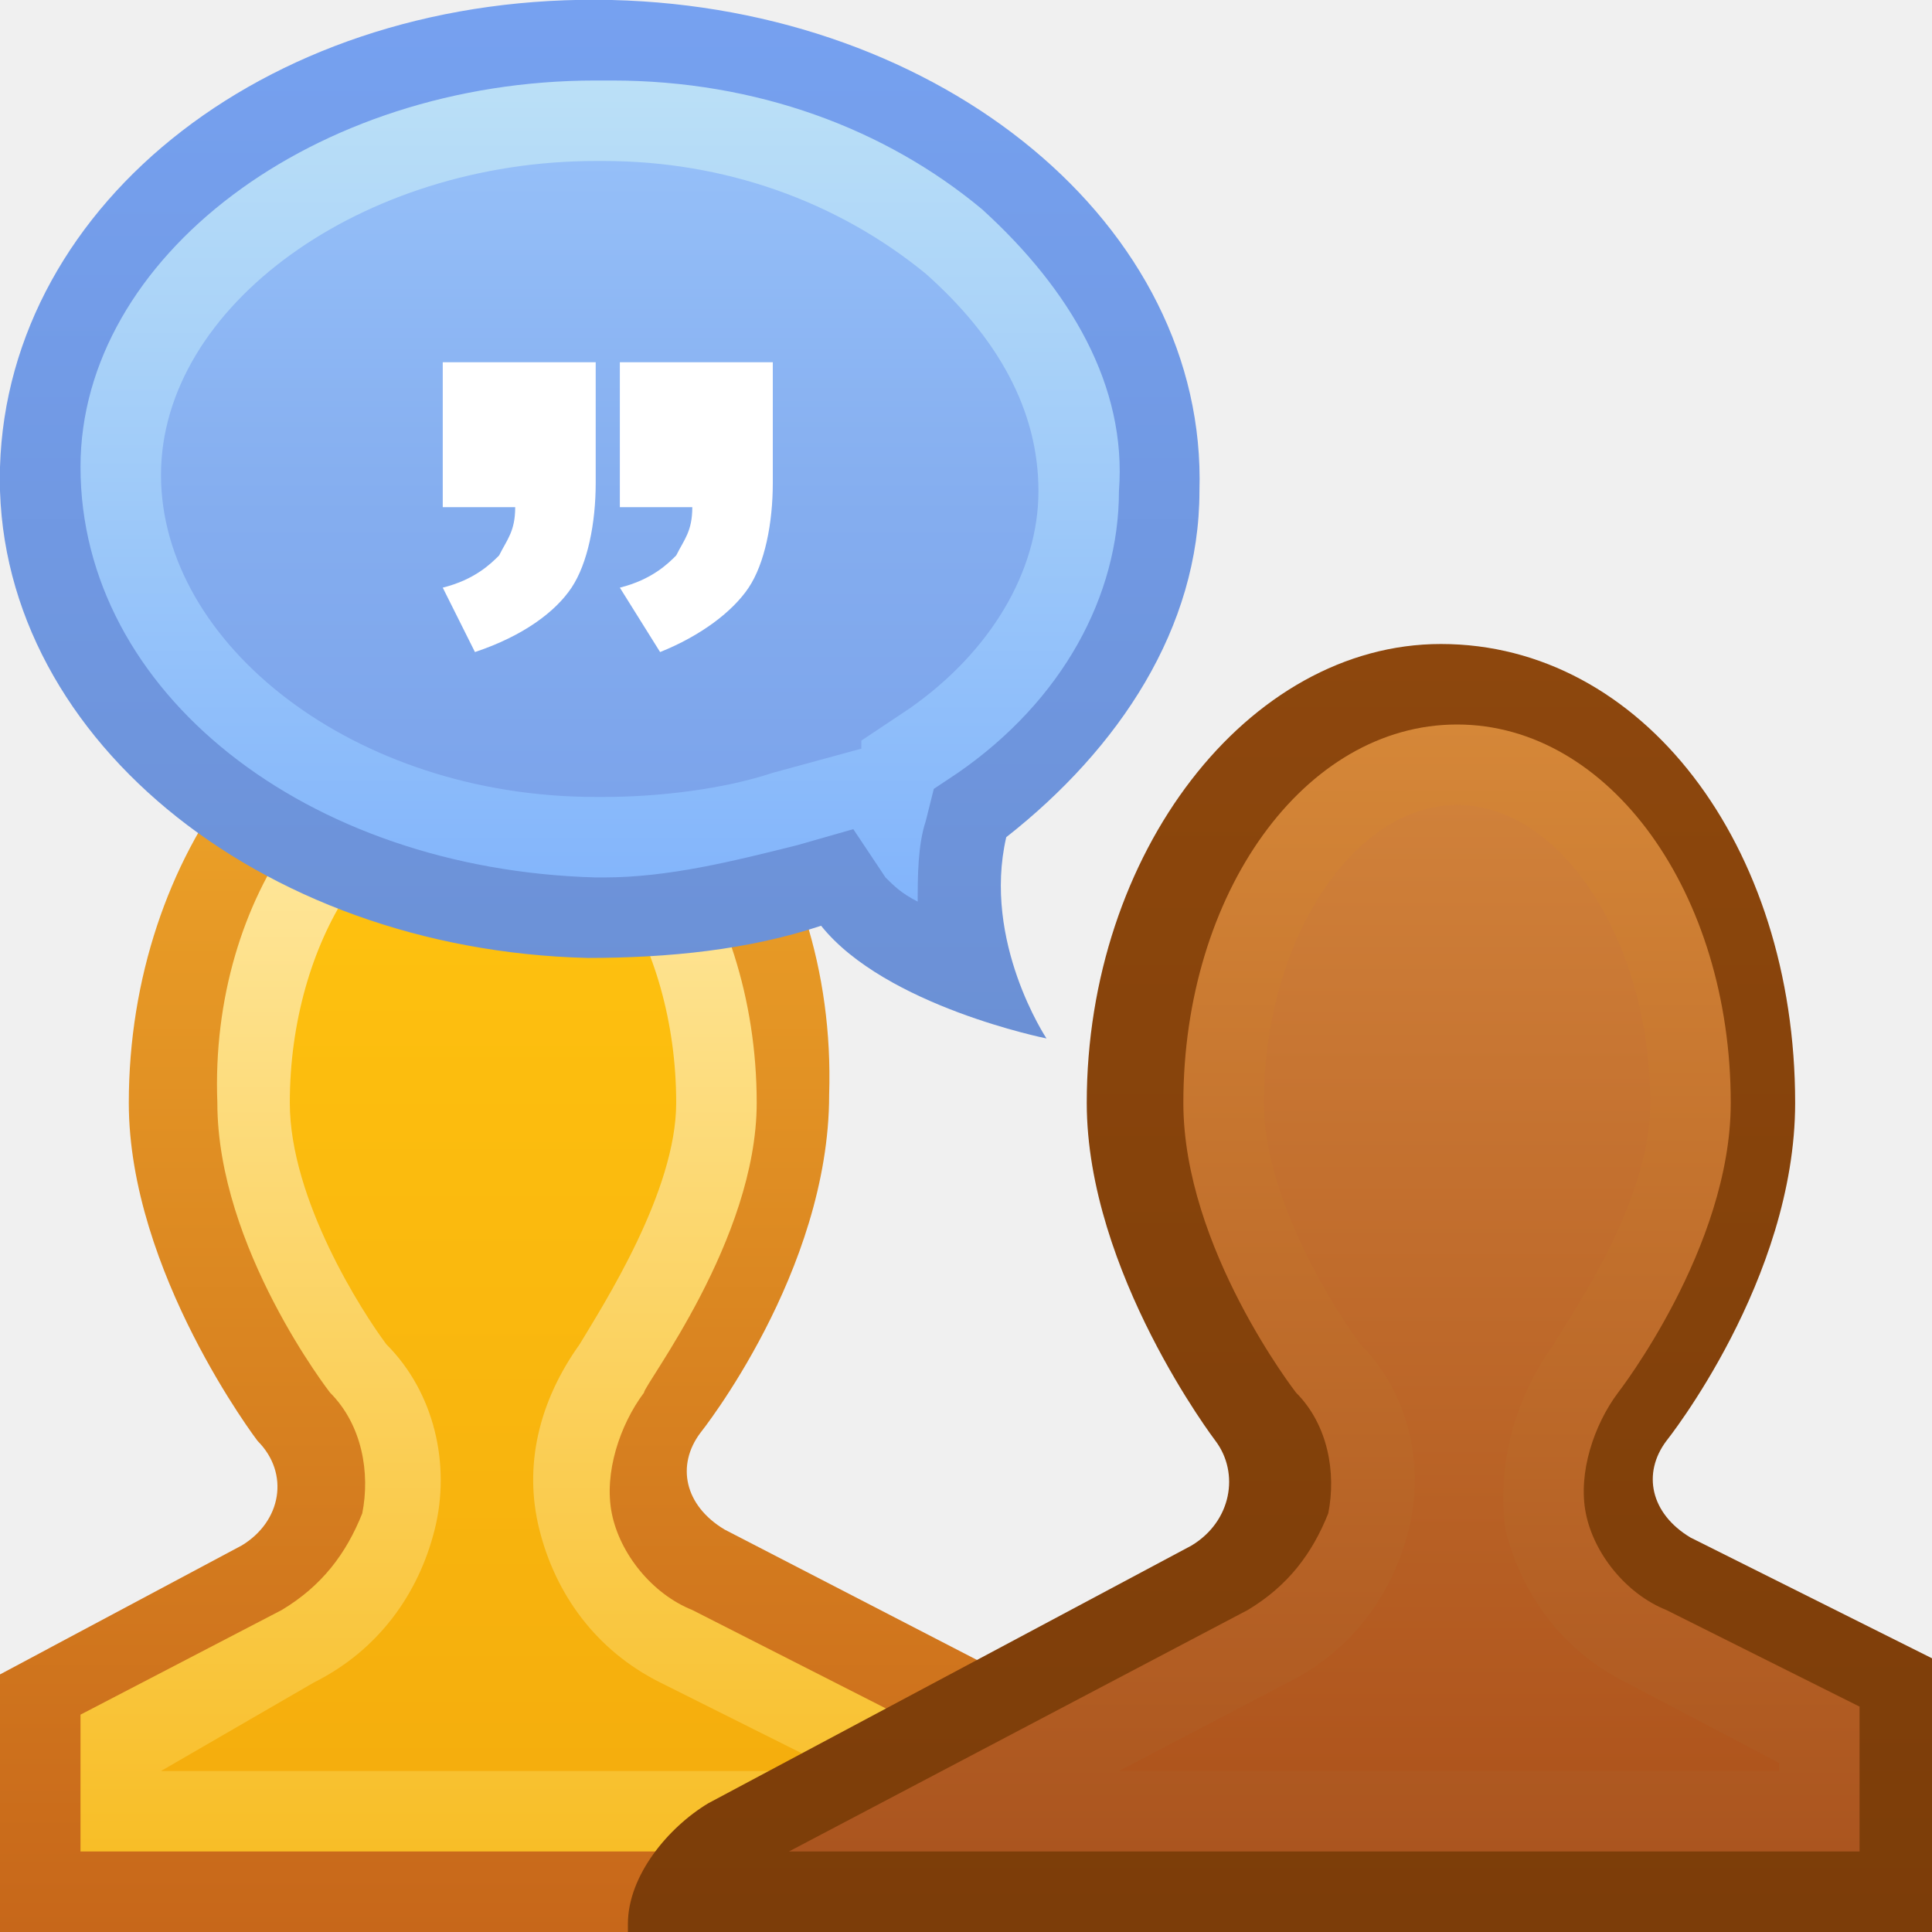
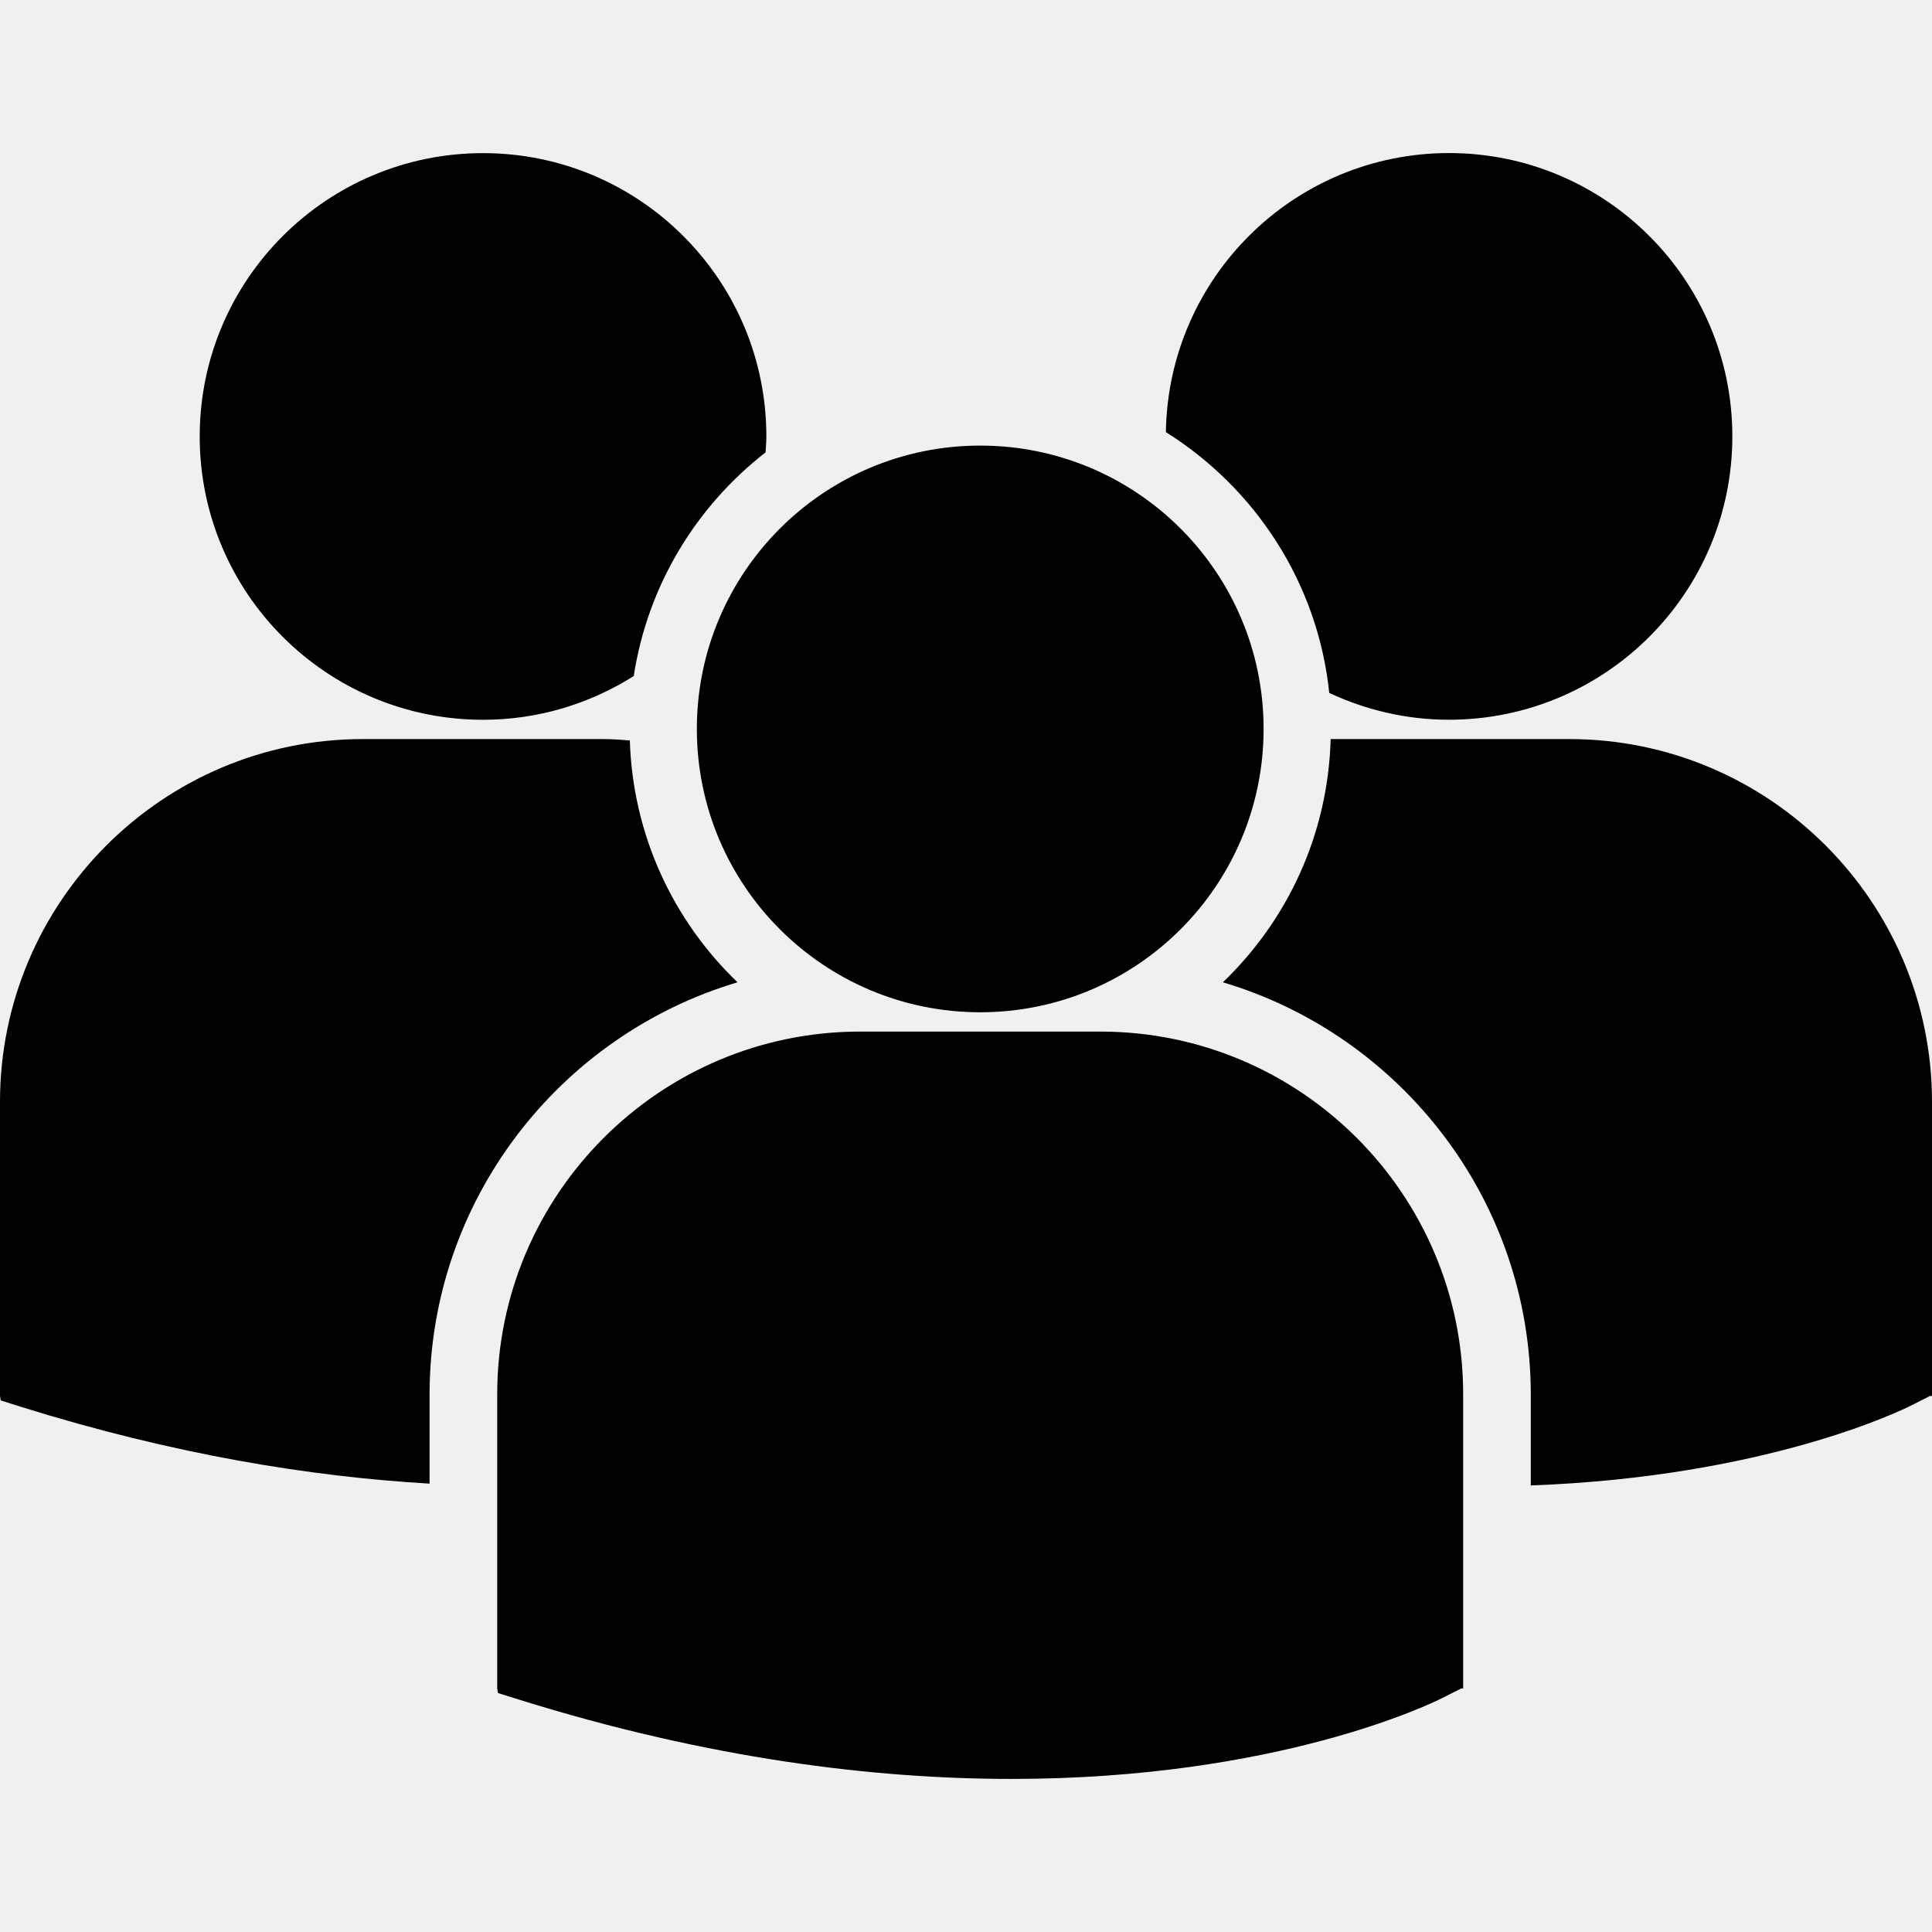
- <svg xmlns="http://www.w3.org/2000/svg" version="1.1" x="0px" y="0px" width="24px" height="24px" viewBox="0 0 24 24" style="overflow:visible;enable-background:new 0 0 24 24;" xml:space="preserve" preserveAspectRatio="xMinYMid meet">
-   <defs>
- </defs>
-   <linearGradient id="SVGID_1_" gradientUnits="userSpaceOnUse" x1="8" y1="7.987" x2="8" y2="24.001">
-     <stop offset="0" style="stop-color:#F0A829" />
-     <stop offset="1" style="stop-color:#C7671A" />
-   </linearGradient>
-   <path style="fill:url(#SVGID_1_);" d="M3,19.2l-3,1.6V24h16v-0.4c0-0.5-0.5-1.2-1-1.5l-6-3.1c-0.5-0.3-0.6-0.8-0.3-1.2  c0,0,1.6-2,1.6-4.2C10.4,10.5,8.4,8,6,8c-2.4,0-4.4,2.6-4.4,5.7c0,2.1,1.6,4.2,1.6,4.2C3.6,18.3,3.5,18.9,3,19.2z" />
-   <linearGradient id="SVGID_2_" gradientUnits="userSpaceOnUse" x1="7.721" y1="8.987" x2="7.721" y2="23.001">
-     <stop offset="0" style="stop-color:#FFEBA8" />
-     <stop offset="1" style="stop-color:#F8BE27" />
-   </linearGradient>
-   <path style="fill:url(#SVGID_2_);" d="M1,23v-1.7L3.5,20c0.5-0.3,0.8-0.7,1-1.2c0.1-0.5,0-1.1-0.4-1.5c0,0-1.4-1.8-1.4-3.6  C2.6,11.1,4.2,9,6,9s3.4,2.1,3.4,4.7c0,1.7-1.4,3.5-1.4,3.6c-0.3,0.4-0.5,1-0.4,1.5c0.1,0.5,0.5,1,1,1.2l5.9,3H1z" />
-   <linearGradient id="SVGID_3_" gradientUnits="userSpaceOnUse" x1="6.134" y1="9.987" x2="6.134" y2="22.001">
-     <stop offset="0" style="stop-color:#FFC30F" />
-     <stop offset="1" style="stop-color:#F5AE0D" />
-   </linearGradient>
-   <path style="fill:url(#SVGID_3_);" d="M2,22L2,22l1.9-1.1c0.8-0.4,1.3-1.1,1.5-1.9c0.2-0.8,0-1.7-0.6-2.3c-0.3-0.4-1.2-1.8-1.2-3  c0-2,1.1-3.7,2.4-3.7s2.4,1.7,2.4,3.7c0,1.1-0.9,2.5-1.2,3c-0.5,0.7-0.7,1.5-0.5,2.3c0.2,0.8,0.7,1.5,1.5,1.9l2.2,1.1H2z" />
-   <linearGradient id="SVGID_4_" gradientUnits="userSpaceOnUse" x1="16" y1="7.987" x2="16" y2="24.001">
-     <stop offset="0" style="stop-color:#8D470D" />
-     <stop offset="1" style="stop-color:#7C3D09" />
-   </linearGradient>
-   <path style="fill:url(#SVGID_4_);" d="M24,24v-3.4l-3-1.5c-0.5-0.3-0.6-0.8-0.3-1.2c0,0,1.6-2,1.6-4.2c0-3.2-1.9-5.7-4.4-5.7  c-2.4,0-4.4,2.6-4.4,5.7c0,2.1,1.6,4.2,1.6,4.2c0.3,0.4,0.2,1-0.3,1.3l-6,3.2c-0.5,0.3-1,0.9-1,1.5V24H24z" />
-   <linearGradient id="SVGID_5_" gradientUnits="userSpaceOnUse" x1="16.412" y1="8.987" x2="16.412" y2="23.001">
-     <stop offset="0" style="stop-color:#D58738" />
-     <stop offset="1" style="stop-color:#AB551F" />
-   </linearGradient>
-   <path style="fill:url(#SVGID_5_);" d="M9.8,23l5.7-3c0.5-0.3,0.8-0.7,1-1.2c0.1-0.5,0-1.1-0.4-1.5c0,0-1.4-1.8-1.4-3.6  c0-2.6,1.5-4.7,3.4-4.7s3.4,2.1,3.4,4.7c0,1.8-1.4,3.6-1.4,3.6c-0.3,0.4-0.5,1-0.4,1.5s0.5,1,1,1.2l2.4,1.2V23H9.8z" />
-   <linearGradient id="SVGID_6_" gradientUnits="userSpaceOnUse" x1="17.942" y1="9.987" x2="17.942" y2="22.001">
-     <stop offset="0" style="stop-color:#D0813A" />
-     <stop offset="1" style="stop-color:#AF551D" />
-   </linearGradient>
-   <path style="fill:url(#SVGID_6_);" d="M13.9,22l2.1-1.1c0.8-0.4,1.3-1.1,1.5-1.9c0.2-0.8,0-1.7-0.6-2.3c-0.3-0.4-1.2-1.8-1.2-3  c0-2,1.1-3.7,2.4-3.7s2.4,1.7,2.4,3.7c0,1.2-0.9,2.5-1.2,3c-0.5,0.7-0.7,1.5-0.6,2.3c0.2,0.8,0.7,1.5,1.5,1.9l1.9,1V22H13.9z" />
-   <linearGradient id="SVGID_7_" gradientUnits="userSpaceOnUse" x1="7.451" y1="0" x2="7.451" y2="12.904">
-     <stop offset="0" style="stop-color:#76A1F0" />
-     <stop offset="1" style="stop-color:#6B90D5" />
-   </linearGradient>
-   <path style="fill:url(#SVGID_7_);" d="M12.5,10.4c1.4-1.1,2.4-2.6,2.4-4.3c0.1-3.3-3.2-6-7.3-6.1C3.4-0.1,0.1,2.5,0,5.8  c-0.1,3.3,3.2,6,7.3,6.1c1,0,2-0.1,2.9-0.4c0.8,1,2.8,1.4,2.8,1.4S12.2,11.7,12.5,10.4z" />
-   <linearGradient id="SVGID_8_" gradientUnits="userSpaceOnUse" x1="7.451" y1="1" x2="7.451" y2="11.217">
-     <stop offset="0" style="stop-color:#BBE0F7" />
-     <stop offset="1" style="stop-color:#82B4FB" />
-   </linearGradient>
-   <path style="fill:url(#SVGID_8_);" d="M11.4,11.2c-0.2-0.1-0.3-0.2-0.4-0.3l-0.4-0.6l-0.7,0.2c-0.8,0.2-1.6,0.4-2.4,0.4l-0.1,0  C3.8,10.8,1,8.6,1,5.8C1,3.2,3.9,1,7.4,1l0.2,0c1.8,0,3.4,0.6,4.6,1.6c1.1,1,1.8,2.2,1.7,3.5c0,1.3-0.7,2.6-2,3.5l-0.3,0.2l-0.1,0.4  C11.4,10.5,11.4,10.9,11.4,11.2z" />
-   <linearGradient id="SVGID_9_" gradientUnits="userSpaceOnUse" x1="7.451" y1="2" x2="7.451" y2="9.91">
-     <stop offset="0" style="stop-color:#95BFF8" />
-     <stop offset="0.557" style="stop-color:#84ADEF" />
-     <stop offset="1" style="stop-color:#7CA4EB" />
-   </linearGradient>
-   <path style="fill:url(#SVGID_9_);" d="M7.4,9.9C4.4,9.9,2,8,2,5.9C2,3.8,4.5,2,7.4,2l0.1,0c1.5,0,2.9,0.5,4,1.4  c0.9,0.8,1.4,1.7,1.4,2.7c0,1-0.6,2-1.6,2.7l-0.6,0.4l0,0.1L9.6,9.6C9,9.8,8.2,9.9,7.5,9.9L7.4,9.9z" />
-   <path style="fill:#FFFFFF;" d="M5.5,4.5h1.9V6c0,0.5-0.1,1-0.3,1.3C6.9,7.6,6.5,7.9,5.9,8.1L5.5,7.3C5.9,7.2,6.1,7,6.2,6.9  c0.1-0.2,0.2-0.3,0.2-0.6H5.5V4.5z M7.7,4.5h1.9V6c0,0.5-0.1,1-0.3,1.3C9.1,7.6,8.7,7.9,8.2,8.1L7.7,7.3C8.1,7.2,8.3,7,8.4,6.9  c0.1-0.2,0.2-0.3,0.2-0.6H7.7V4.5z" />
+ <svg xmlns="http://www.w3.org/2000/svg" version="1.1" id="Capa_1" x="0px" y="0px" width="80.13px" height="80.13px" viewBox="0 0 80.13 80.13" style="enable-background:new 0 0 80.13 80.13;" xml:space="preserve">
+   <g>
+     <path d="M48.355,17.922c3.705,2.323,6.303,6.254,6.776,10.817c1.511,0.706,3.188,1.112,4.966,1.112   c6.491,0,11.752-5.261,11.752-11.751c0-6.491-5.261-11.752-11.752-11.752C53.668,6.35,48.453,11.517,48.355,17.922z M40.656,41.984   c6.491,0,11.752-5.262,11.752-11.752s-5.262-11.751-11.752-11.751c-6.49,0-11.754,5.262-11.754,11.752S34.166,41.984,40.656,41.984   z M45.641,42.785h-9.972c-8.297,0-15.047,6.751-15.047,15.048v12.195l0.031,0.191l0.84,0.263   c7.918,2.474,14.797,3.299,20.459,3.299c11.059,0,17.469-3.153,17.864-3.354l0.785-0.397h0.084V57.833   C60.688,49.536,53.938,42.785,45.641,42.785z M65.084,30.653h-9.895c-0.107,3.959-1.797,7.524-4.47,10.088   c7.375,2.193,12.771,9.032,12.771,17.11v3.758c9.77-0.358,15.4-3.127,15.771-3.313l0.785-0.398h0.084V45.699   C80.13,37.403,73.38,30.653,65.084,30.653z M20.035,29.853c2.299,0,4.438-0.671,6.25-1.814c0.576-3.757,2.59-7.04,5.467-9.276   c0.012-0.22,0.033-0.438,0.033-0.66c0-6.491-5.262-11.752-11.75-11.752c-6.492,0-11.752,5.261-11.752,11.752   C8.283,24.591,13.543,29.853,20.035,29.853z M30.589,40.741c-2.66-2.551-4.344-6.097-4.467-10.032   c-0.367-0.027-0.73-0.056-1.104-0.056h-9.971C6.75,30.653,0,37.403,0,45.699v12.197l0.031,0.188l0.84,0.265   c6.352,1.983,12.021,2.897,16.945,3.185v-3.683C17.818,49.773,23.212,42.936,30.589,40.741z" />
+   </g>
+   <g>
+ </g>
+   <g>
+ </g>
+   <g>
+ </g>
+   <g>
+ </g>
+   <g>
+ </g>
+   <g>
+ </g>
+   <g>
+ </g>
+   <g>
+ </g>
+   <g>
+ </g>
+   <g>
+ </g>
+   <g>
+ </g>
+   <g>
+ </g>
+   <g>
+ </g>
+   <g>
+ </g>
+   <g>
+ </g>
</svg>
